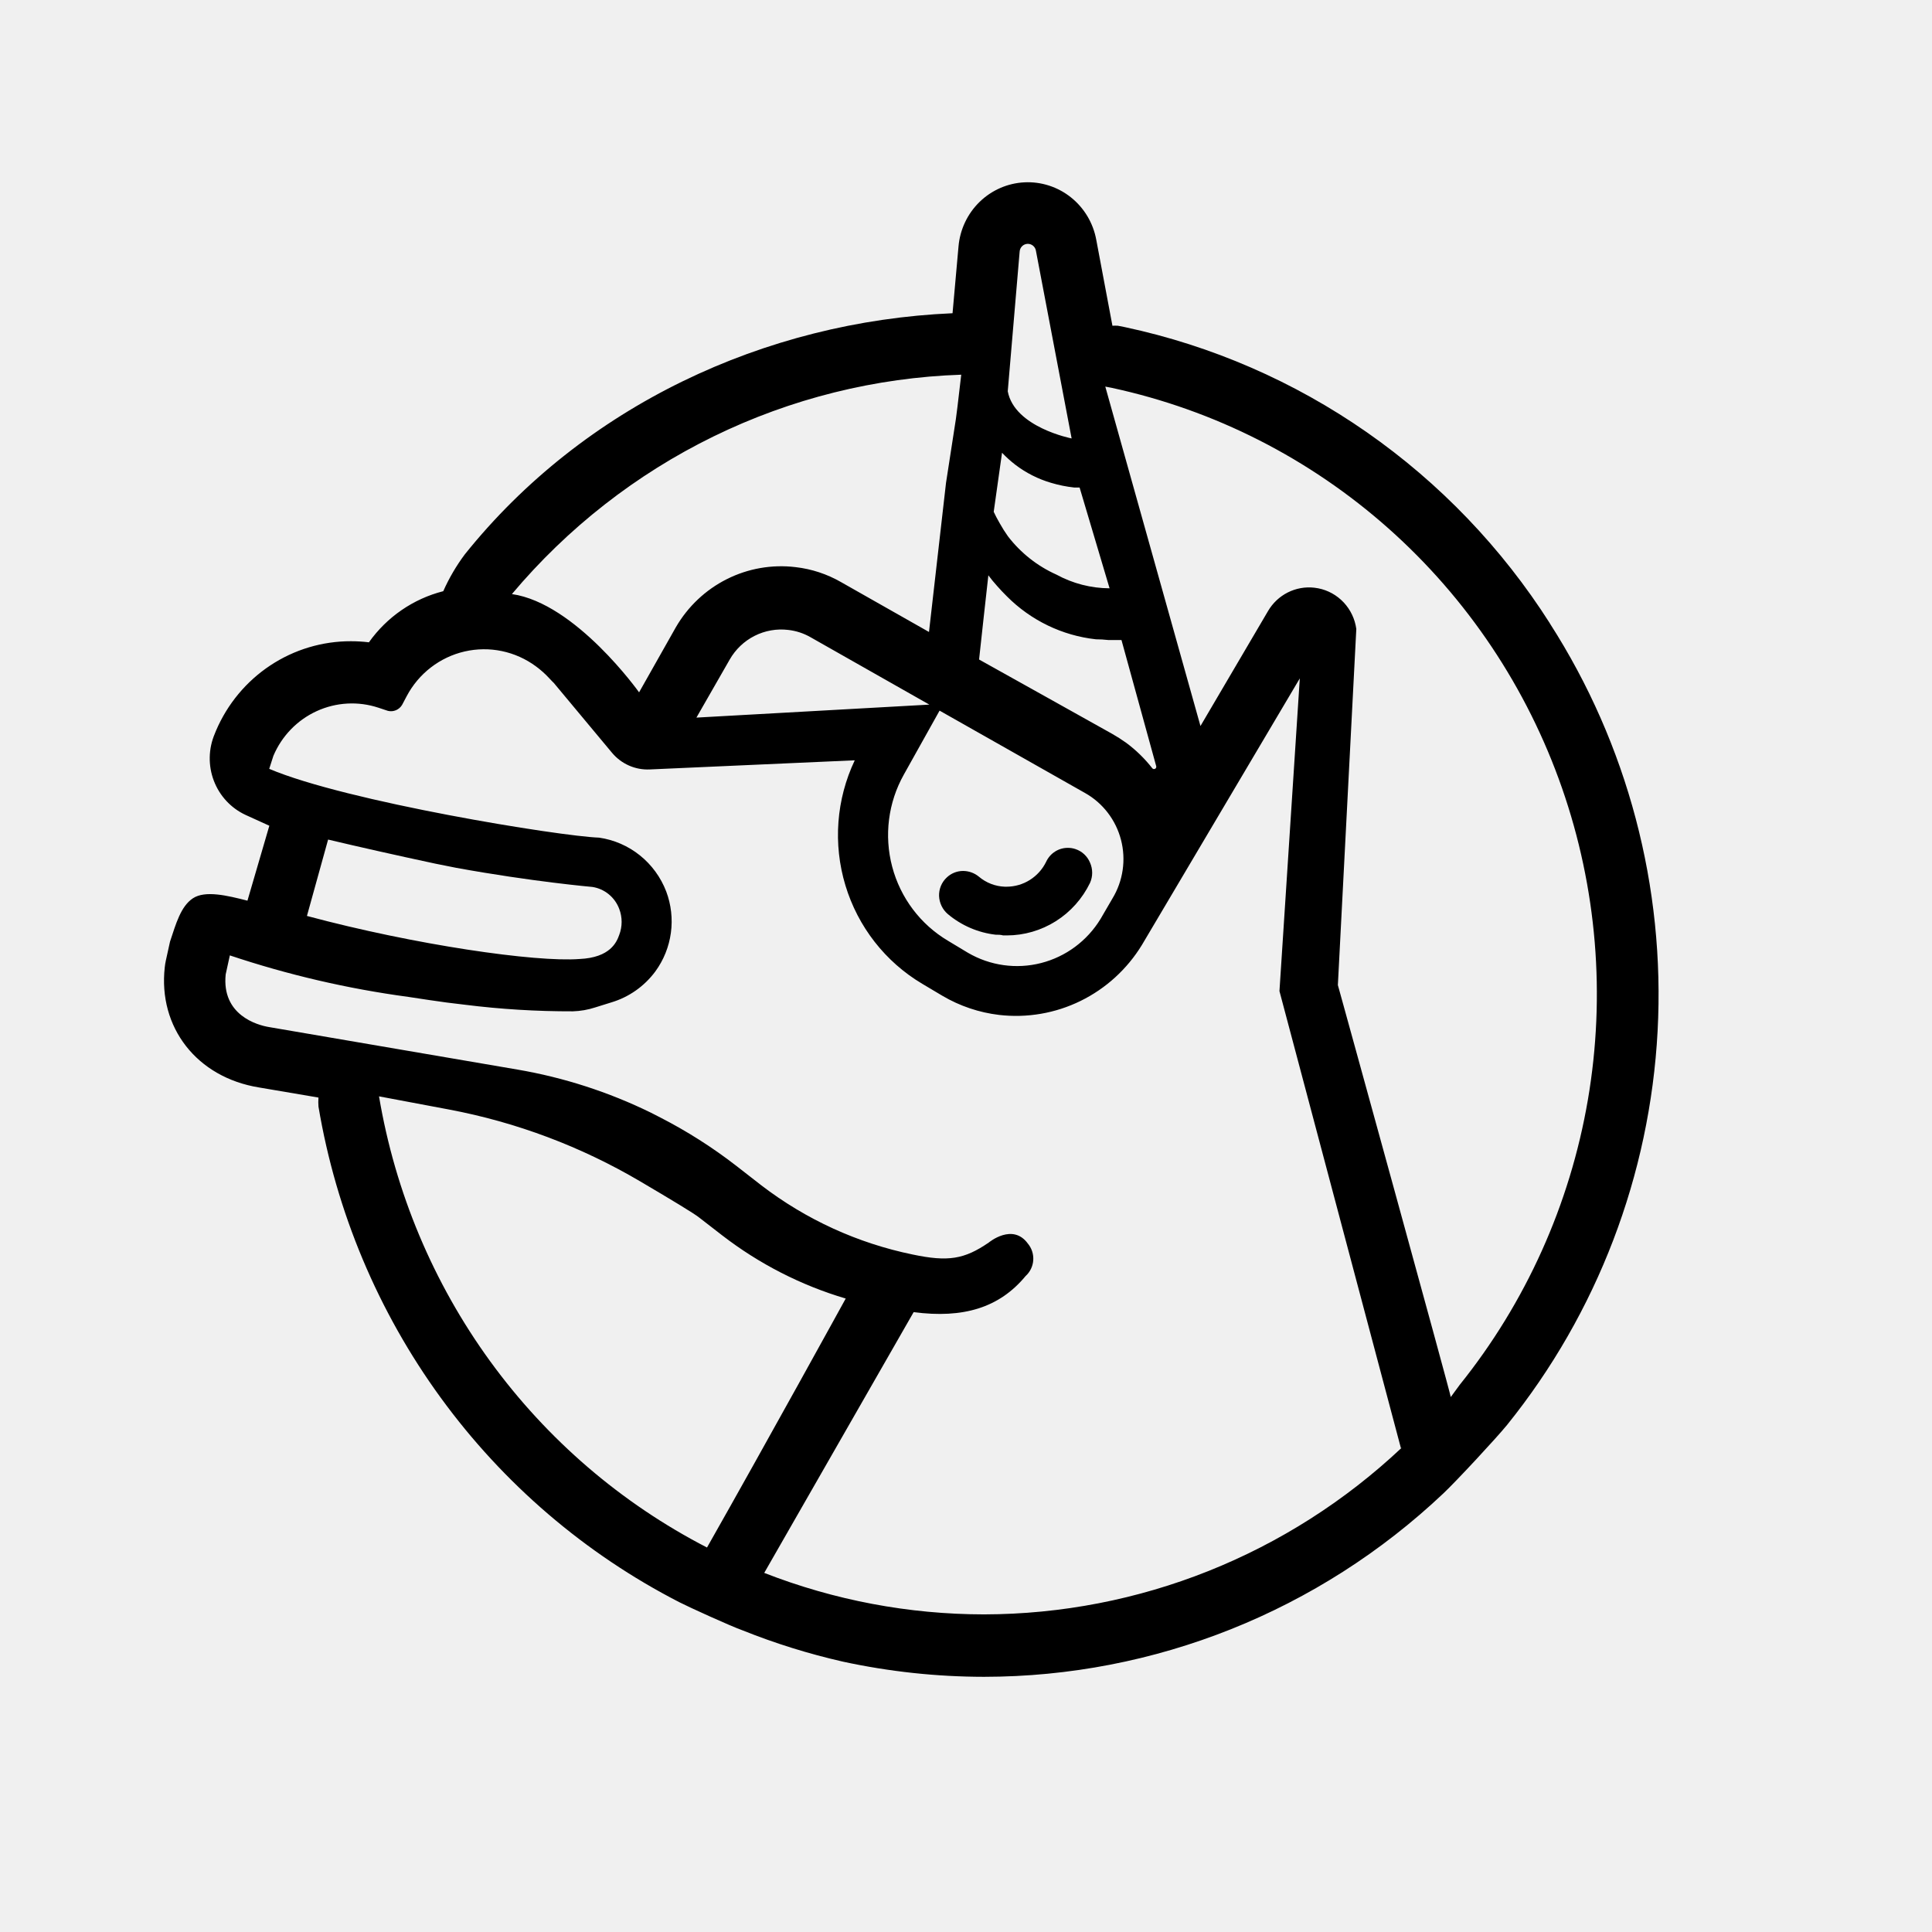
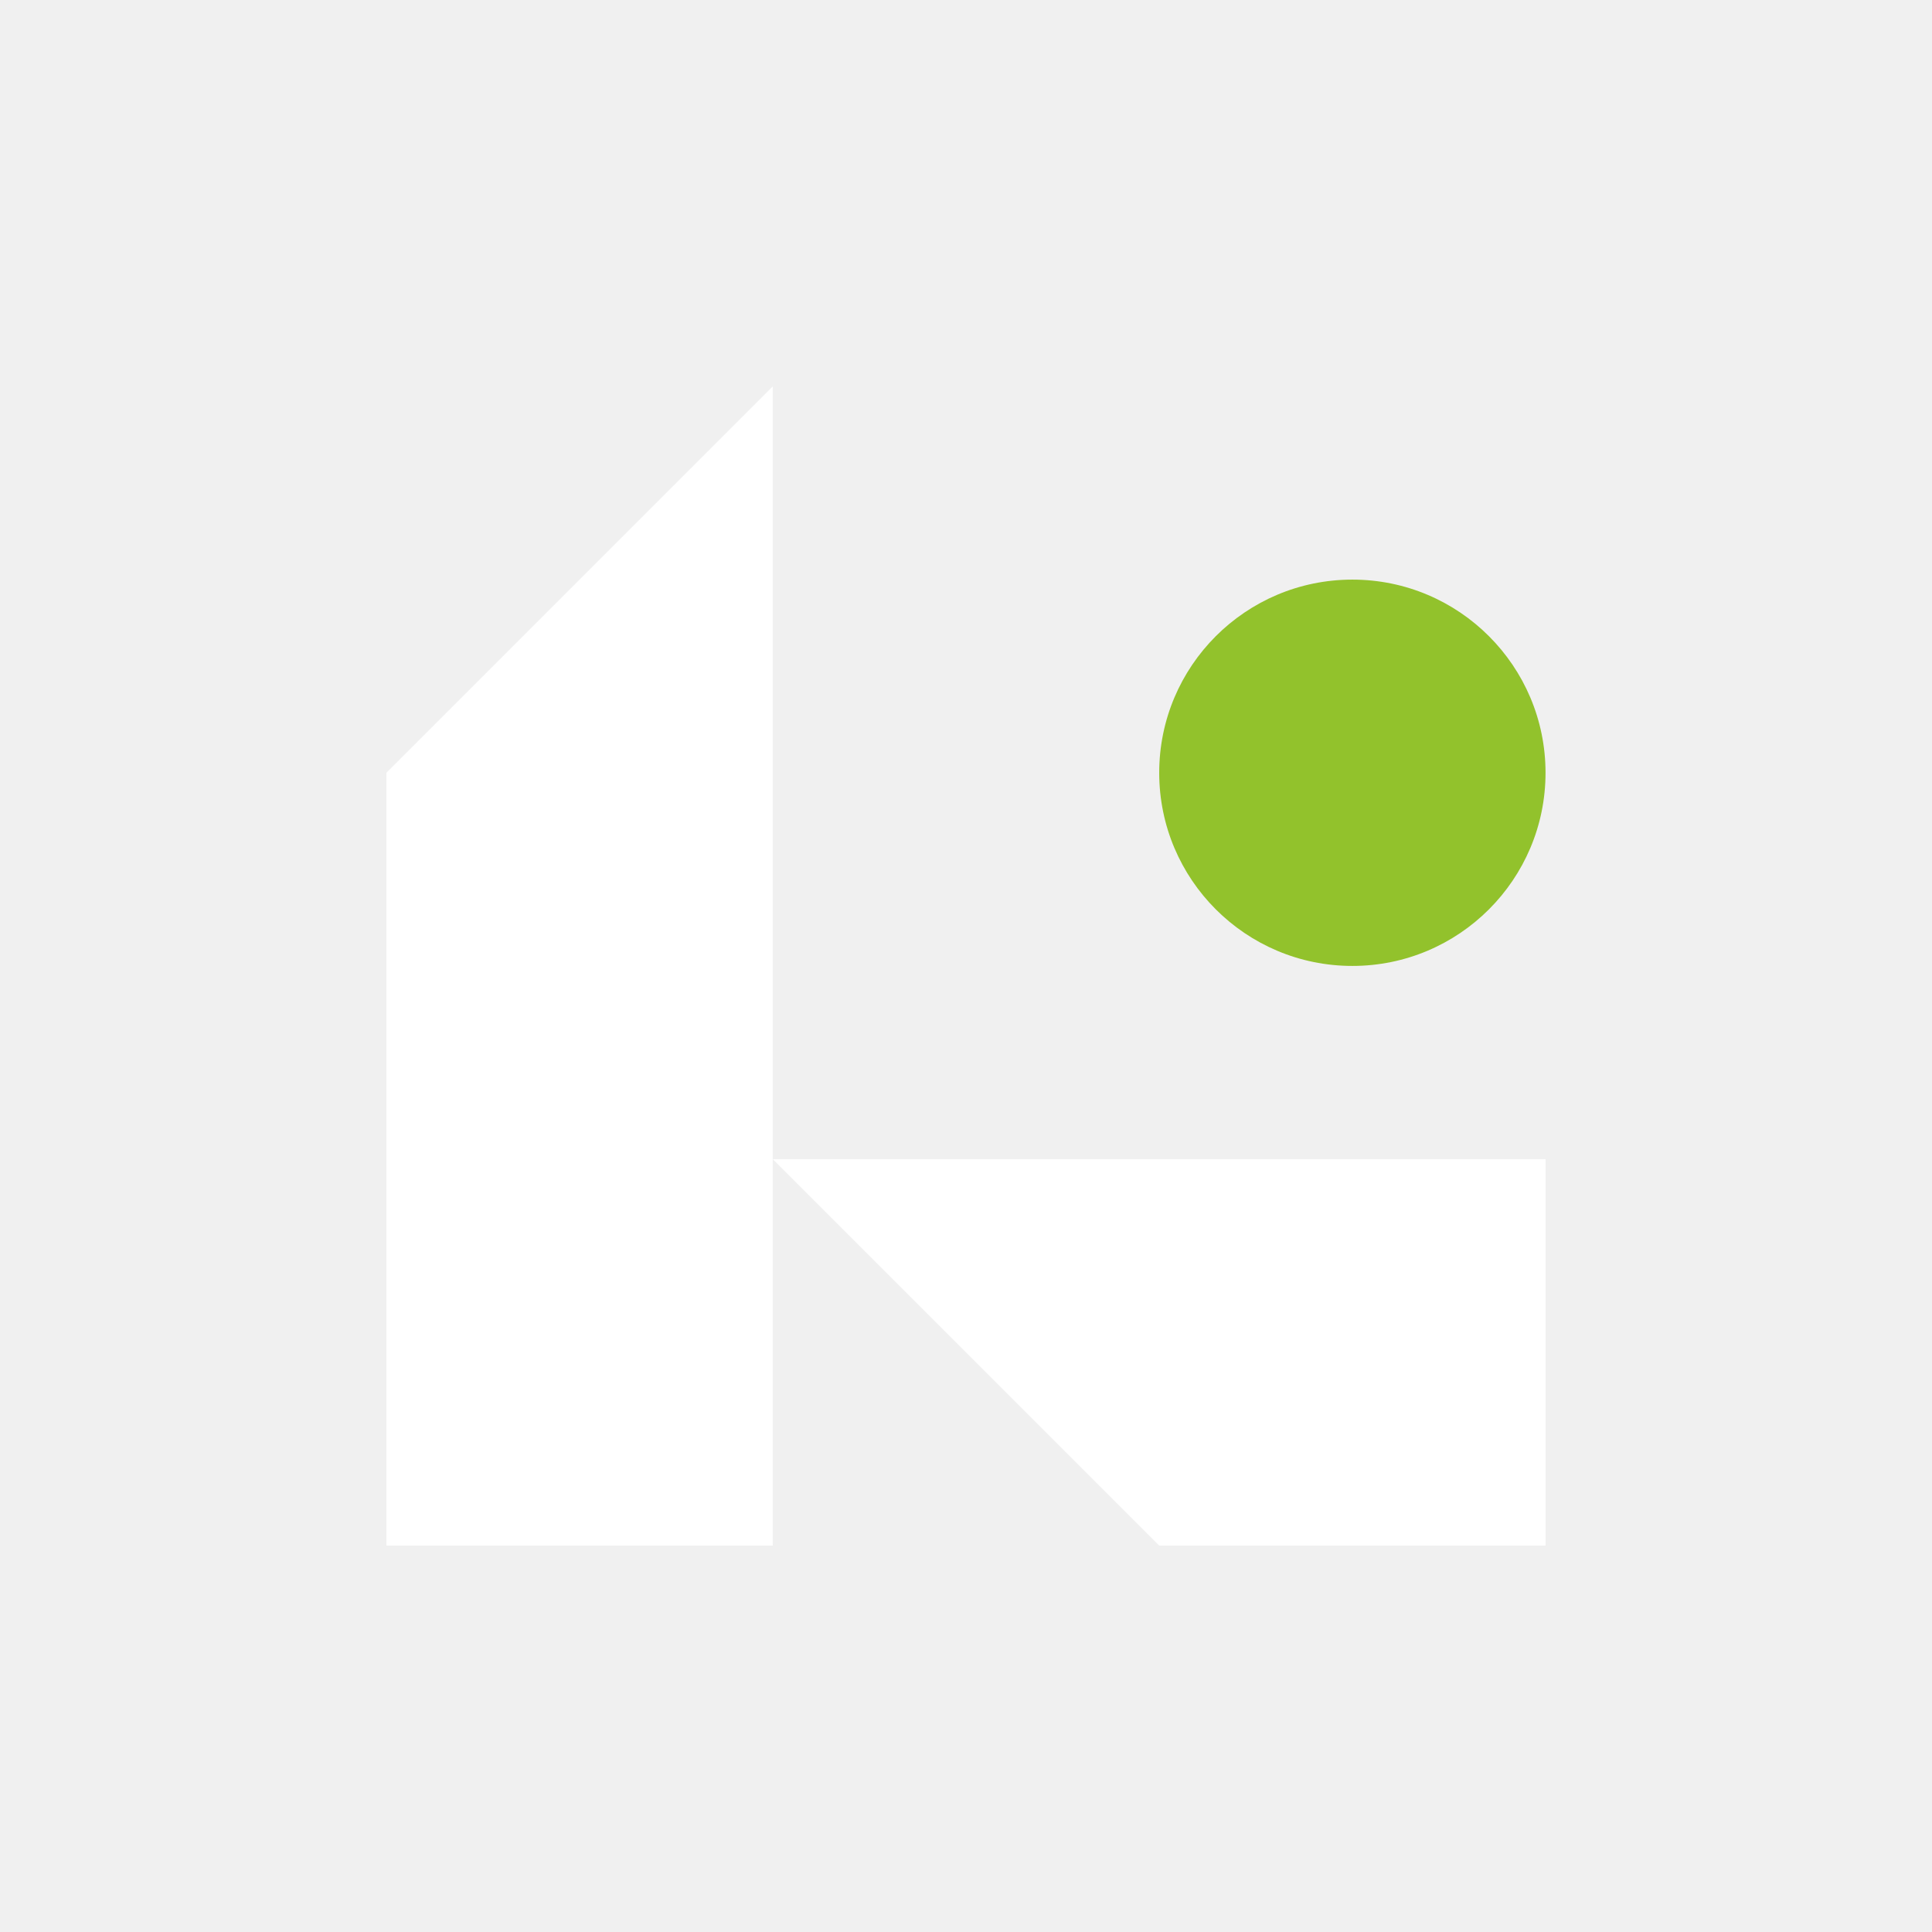
- <svg xmlns="http://www.w3.org/2000/svg" width="500" height="500" viewBox="0 0 500 500" fill="none">
-   <path d="M257.655 241.899C258.301 241.899 258.978 241.899 259.625 242.086H260.549C265.04 242.083 269.44 240.807 273.249 238.402C277.059 235.998 280.125 232.561 282.1 228.483C282.465 227.661 282.654 226.77 282.654 225.868C282.654 224.967 282.465 224.076 282.1 223.254C281.757 222.426 281.241 221.683 280.587 221.076C279.933 220.469 279.158 220.012 278.313 219.736C277.688 219.525 277.033 219.419 276.373 219.425C275.19 219.416 274.03 219.752 273.031 220.392C272.032 221.033 271.236 221.95 270.739 223.036C269.793 224.968 268.332 226.596 266.521 227.734C264.71 228.872 262.62 229.477 260.487 229.479H260.056C257.582 229.396 255.208 228.475 253.314 226.865C252.163 225.923 250.729 225.407 249.25 225.402C247.683 225.399 246.175 226 245.032 227.082C244.376 227.688 243.857 228.43 243.512 229.258C243.167 230.085 243.002 230.978 243.03 231.876C243.066 232.777 243.287 233.66 243.679 234.469C244.071 235.279 244.626 235.996 245.309 236.576C248.827 239.522 253.116 241.371 257.655 241.899V241.899Z" fill="black" />
-   <path d="M401.103 161.311C388.699 141.829 372.599 125.025 353.734 111.871C334.868 98.717 313.611 89.474 291.191 84.675L289.313 84.302C288.842 84.271 288.368 84.271 287.897 84.302L283.71 62.046C282.913 57.714 280.59 53.821 277.171 51.089C273.752 48.357 269.47 46.971 265.117 47.188C260.765 47.404 256.637 49.209 253.501 52.267C250.364 55.326 248.43 59.43 248.058 63.82L246.518 81.065C197.905 83.181 151.077 105.064 120.289 143.475C118.084 146.429 116.215 149.624 114.716 153C106.958 154.974 100.142 159.66 95.474 166.23C93.931 166.043 92.379 165.95 90.825 165.949C83.406 165.93 76.145 168.111 69.939 172.221C63.734 176.332 58.857 182.193 55.912 189.077L55.573 189.918C53.932 193.775 53.848 198.129 55.338 202.048C56.828 205.968 59.774 209.144 63.547 210.898L69.705 213.699L64.04 233.092C58.806 231.753 53.11 230.384 49.939 232.469C46.768 234.555 45.506 239.162 43.997 243.706L42.92 248.593C42.797 249.159 42.705 249.73 42.643 250.305C40.888 265.869 50.925 278.818 67.026 281.433L82.42 284.048C82.359 284.825 82.359 285.605 82.42 286.382C87.006 313.652 97.842 339.457 114.063 361.732C130.283 384.007 151.437 402.133 175.83 414.659C178.108 415.842 189.192 420.884 192.117 421.912C200.575 425.305 209.284 428.021 218.163 430.036C230.155 432.627 242.383 433.941 254.646 433.958C298.812 433.938 341.323 416.96 373.579 386.457C376.873 383.345 387.156 372.294 390.05 368.746C413.366 339.807 426.998 304.135 428.984 266.864C430.97 229.593 421.208 192.647 401.103 161.343V161.311ZM263.883 65.127C263.913 64.599 264.135 64.101 264.506 63.728C264.878 63.355 265.372 63.134 265.895 63.107C266.418 63.08 266.932 63.249 267.339 63.582C267.746 63.914 268.017 64.387 268.1 64.909L277.337 113.468C277.337 113.468 262.559 110.605 260.804 101.266L263.883 65.127ZM259.326 117.173C260.395 118.298 261.548 119.339 262.774 120.285C265.547 122.396 268.677 123.978 272.01 124.954C273.961 125.541 275.96 125.948 277.983 126.168H279.399L287.158 152.253C282.352 152.232 277.625 151.013 273.396 148.705C268.474 146.504 264.168 143.103 260.865 138.806C260.095 137.727 259.386 136.605 258.741 135.444L257.879 133.888L257.171 132.456L259.326 117.173ZM254.585 159.693L255.785 148.892C256.463 149.825 257.232 150.728 258.033 151.631C258.833 152.533 259.695 153.467 260.588 154.339C266.798 160.573 274.918 164.491 283.617 165.451C284.664 165.451 285.742 165.514 286.85 165.638C287.958 165.638 289.098 165.638 290.237 165.638L299.227 198.291C299.261 198.421 299.25 198.56 299.196 198.683C299.142 198.806 299.048 198.907 298.929 198.969C298.811 199.031 298.675 199.05 298.544 199.023C298.413 198.996 298.296 198.924 298.211 198.82C296.258 196.322 293.979 194.102 291.437 192.221C290.258 191.378 289.035 190.599 287.774 189.887L270.563 180.268L253.384 170.681L254.585 159.693ZM233.926 200.439L243.162 183.91L280.816 205.233C283.094 206.515 285.093 208.249 286.691 210.333C288.289 212.416 289.454 214.805 290.116 217.355C290.777 219.905 290.922 222.564 290.54 225.172C290.159 227.781 289.26 230.284 287.897 232.531L284.818 237.823C281.347 243.511 275.819 247.606 269.41 249.239C263 250.872 256.213 249.915 250.49 246.57L245.318 243.457C238.21 239.237 233.031 232.359 230.899 224.309C228.768 216.259 229.855 207.685 233.926 200.439ZM180.233 185.716L188.853 170.681C190.361 168.047 192.599 165.918 195.292 164.557C197.984 163.196 201.012 162.663 204.001 163.024C206.014 163.25 207.962 163.885 209.727 164.891L240.515 182.354L180.233 185.716ZM248.766 96.971C247.996 103.694 247.411 108.457 247.38 108.457L244.825 124.986L240.422 163.553L217.64 150.635C214.027 148.561 210.037 147.248 205.909 146.775C199.804 146.033 193.617 147.111 188.109 149.876C182.601 152.641 178.012 156.972 174.906 162.339L165.393 179.179C165.393 179.179 149.014 156.113 132.481 153.747C146.881 136.614 164.664 122.712 184.689 112.935C204.714 103.157 226.54 97.72 248.766 96.971ZM182.973 400.496C160.805 389.066 141.586 372.556 126.849 352.284C112.112 332.012 102.264 308.539 98.091 283.736L116.133 287.129C133.627 290.416 150.428 296.734 165.793 305.806C173.244 310.195 179.832 314.148 181.002 315.144L186.913 319.72C196.485 327.102 207.317 332.642 218.871 336.062C218.871 336.062 198.613 372.917 182.973 400.496ZM362.772 374.66C333.407 402.322 294.782 417.733 254.646 417.803C235.2 417.787 215.922 414.147 197.782 407.064L236.451 339.579C249.289 341.26 258.618 338.459 265.422 330.241C266.583 329.193 267.294 327.729 267.404 326.159C267.513 324.589 267.012 323.038 266.007 321.836C262.066 316.42 255.909 321.556 255.909 321.556C249.566 325.914 245.379 326.599 236.204 324.669C221.988 321.748 208.603 315.631 197.043 306.771L190.485 301.666C184.349 296.918 177.794 292.75 170.904 289.215L168.41 287.939C157.474 282.592 145.844 278.84 133.866 276.795L69.643 265.807C66.565 265.309 57.328 262.694 58.406 252.173L59.483 247.255C74.512 252.285 89.973 255.881 105.665 257.994L111.022 258.803C114.101 259.27 117.179 259.675 120.258 260.017C129.552 261.184 138.91 261.756 148.275 261.729C150.22 261.668 152.148 261.333 154.001 260.733L158.189 259.426C162.755 258.067 166.762 255.25 169.611 251.395C171.756 248.458 173.136 245.023 173.626 241.406C174.115 237.79 173.698 234.106 172.412 230.695C170.999 227.027 168.645 223.805 165.594 221.36C162.543 218.915 158.903 217.335 155.048 216.781C144.981 216.438 89.563 207.443 69.674 198.976L70.752 195.614C72.926 190.473 76.926 186.342 81.965 184.037C87.003 181.732 92.713 181.42 97.968 183.163L100.4 183.972C101.095 184.141 101.825 184.081 102.484 183.801C103.143 183.521 103.697 183.036 104.064 182.416L105.265 180.144C106.8 177.248 108.933 174.719 111.518 172.727C114.103 170.735 117.081 169.328 120.25 168.599C123.419 167.87 126.706 167.837 129.889 168.503C133.072 169.168 136.076 170.516 138.7 172.455C139.958 173.375 141.123 174.418 142.179 175.568L142.918 176.346C143.214 176.608 143.482 176.9 143.718 177.218L158.404 194.836C159.598 196.259 161.098 197.386 162.79 198.13C164.482 198.875 166.32 199.217 168.164 199.131L221.211 196.766C216.42 206.863 215.555 218.412 218.788 229.124C222.021 239.835 229.116 248.928 238.667 254.601L243.901 257.714C248.407 260.368 253.407 262.053 258.587 262.663C265.811 263.5 273.121 262.242 279.664 259.033C286.206 255.825 291.71 250.801 295.532 244.547L336.387 175.568L331.123 256.5L362.557 374.784L362.772 374.66ZM79.434 237.045L84.914 217.279C92.765 219.147 102.586 221.357 112.623 223.504L118.072 224.594C137.715 228.174 153.324 229.543 153.324 229.543C154.871 229.785 156.326 230.437 157.543 231.432C158.759 232.427 159.694 233.73 160.251 235.208C161.085 237.381 161.085 239.79 160.251 241.963C159.605 243.768 157.973 247.846 149.938 248.189C138.669 249.06 107.389 244.547 79.434 237.045ZM375.457 361.555C375.457 360.808 346.239 254.85 346.239 254.943L351.012 162.774C350.66 160.201 349.522 157.803 347.755 155.916C345.988 154.029 343.682 152.749 341.159 152.253L340.143 152.098C337.784 151.83 335.398 152.257 333.273 153.329C331.148 154.4 329.375 156.07 328.167 158.136L310.68 187.894L286.05 100.052L287.681 100.364C314.248 106.091 338.916 118.619 359.322 136.746C379.729 154.873 395.191 177.993 404.228 203.893C413.266 229.792 415.576 257.604 410.937 284.664C406.298 311.725 394.866 337.128 377.735 358.442" fill="black" />
+ <svg xmlns="http://www.w3.org/2000/svg" width="500" height="500" viewBox="-25.333 -25.333 126.667 126.667" fill="none">
+   <path d="M25.332 0V76H0V25.332L25.332 0Z" fill="white" />
+   <path d="M76 50.665V76H50.668L25.332 50.665H76Z" fill="white" />
+   <circle cx="63.332" cy="25.332" r="12.664" fill="#92C22C" />
</svg>
